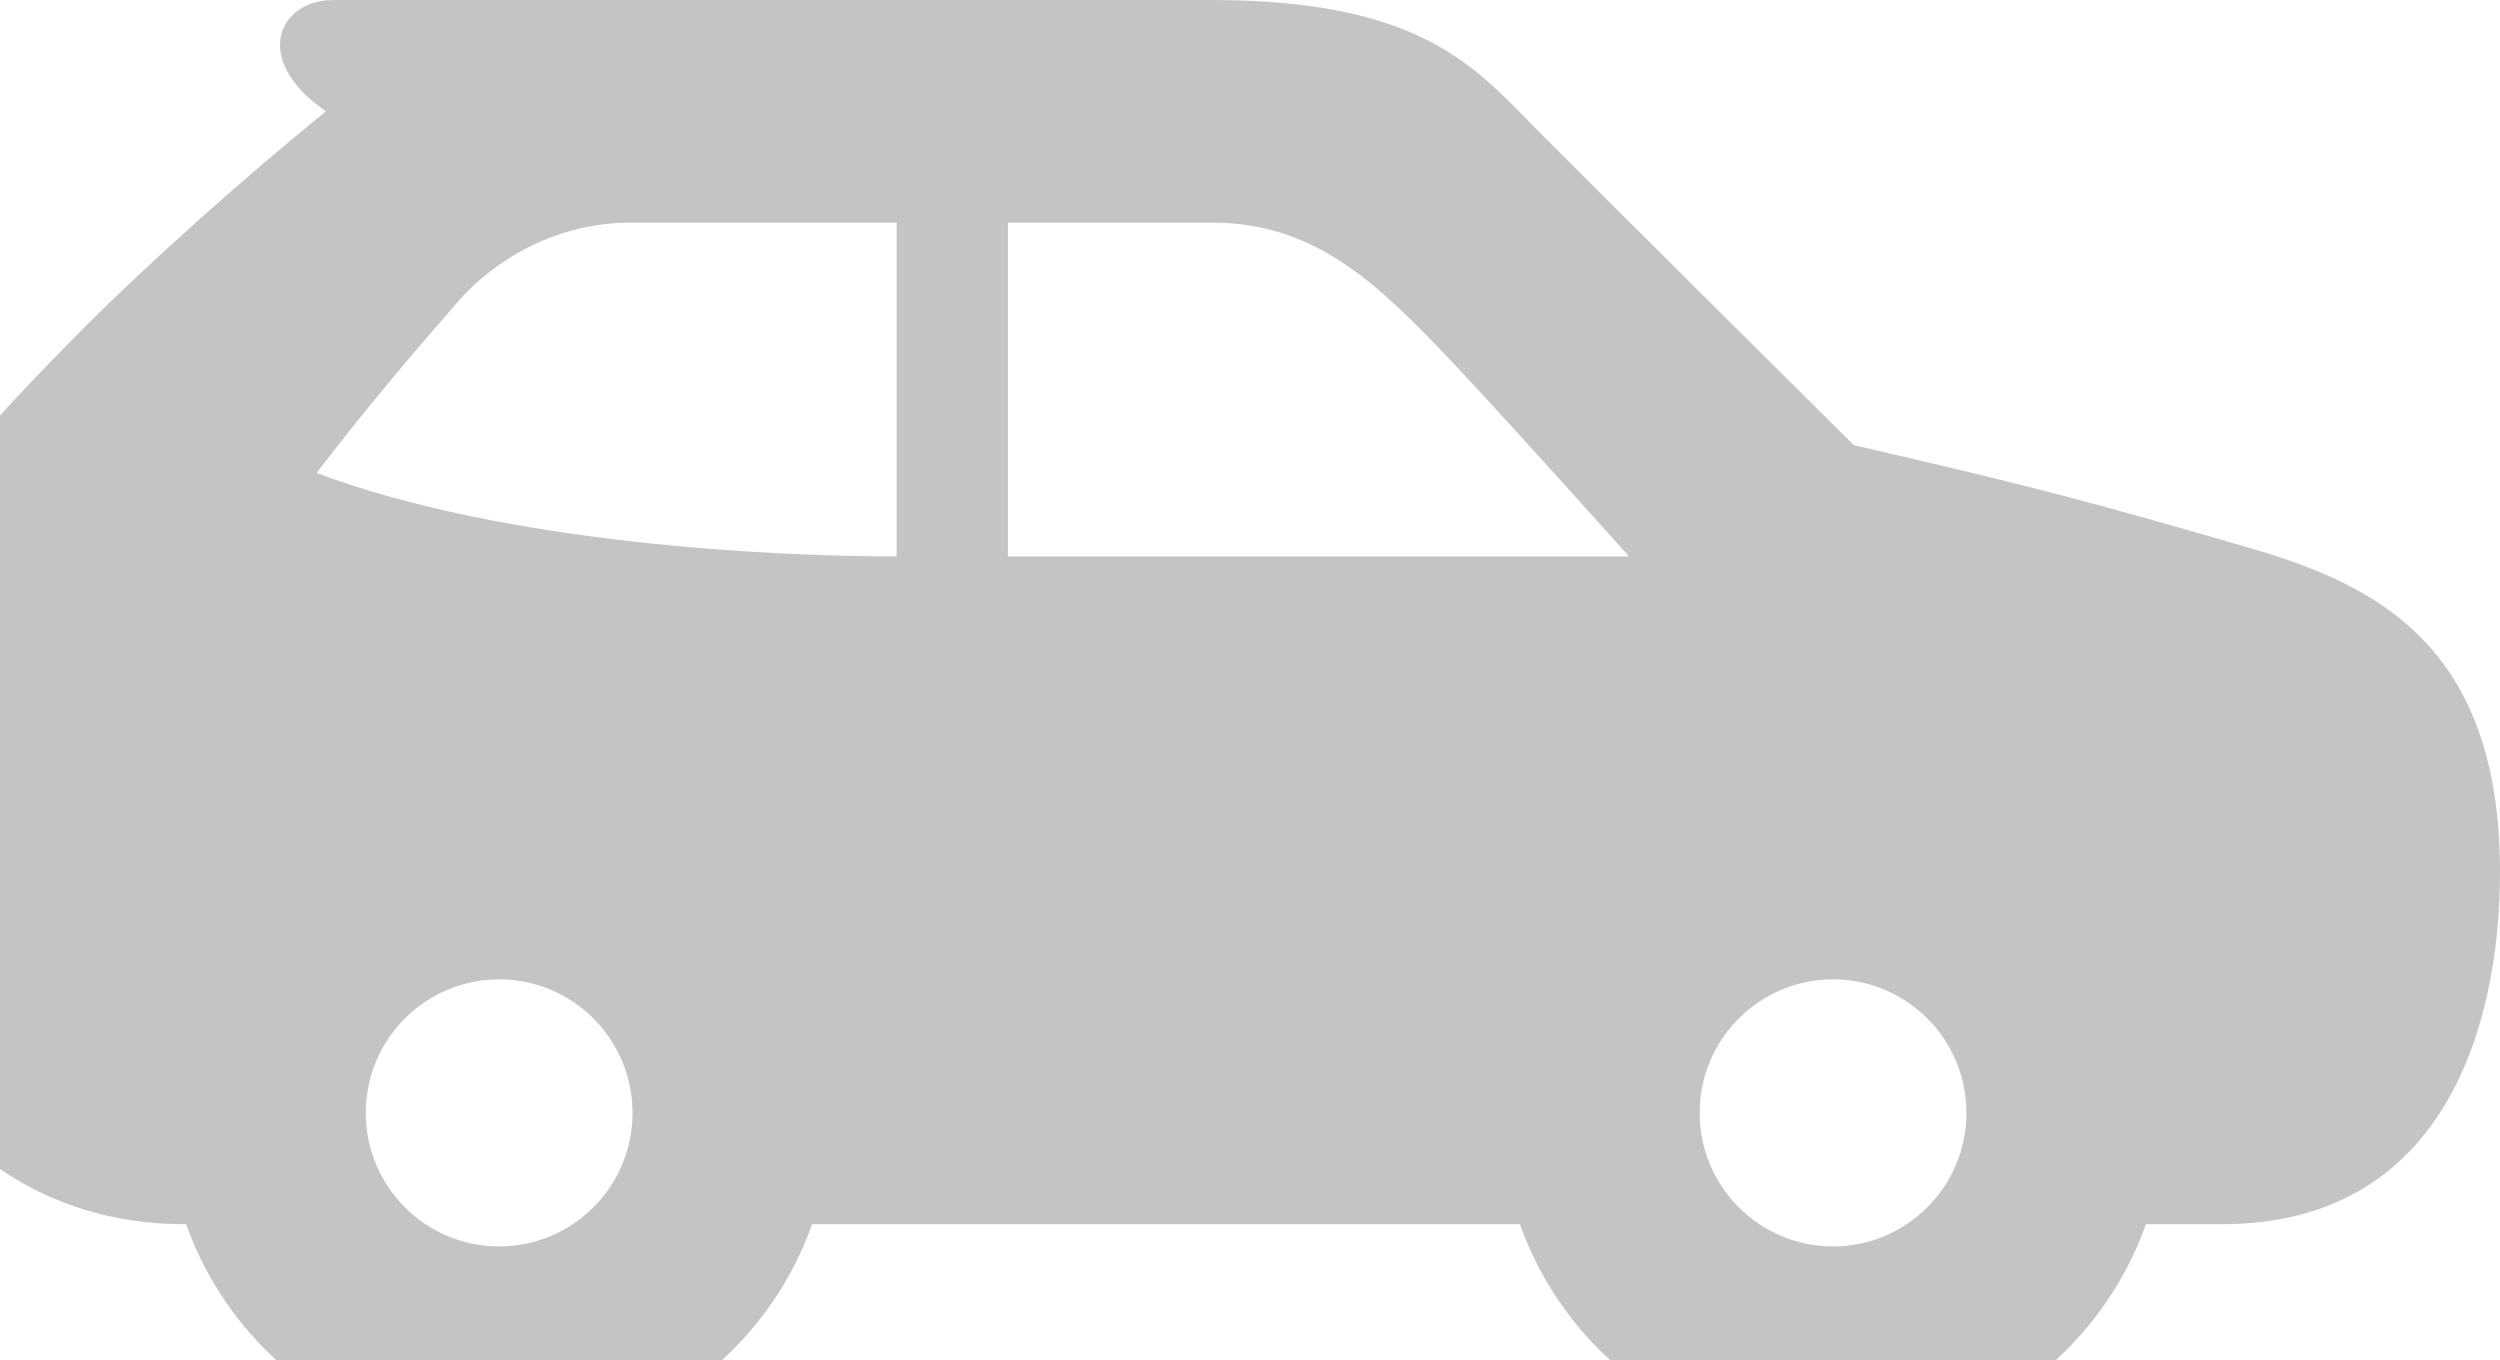
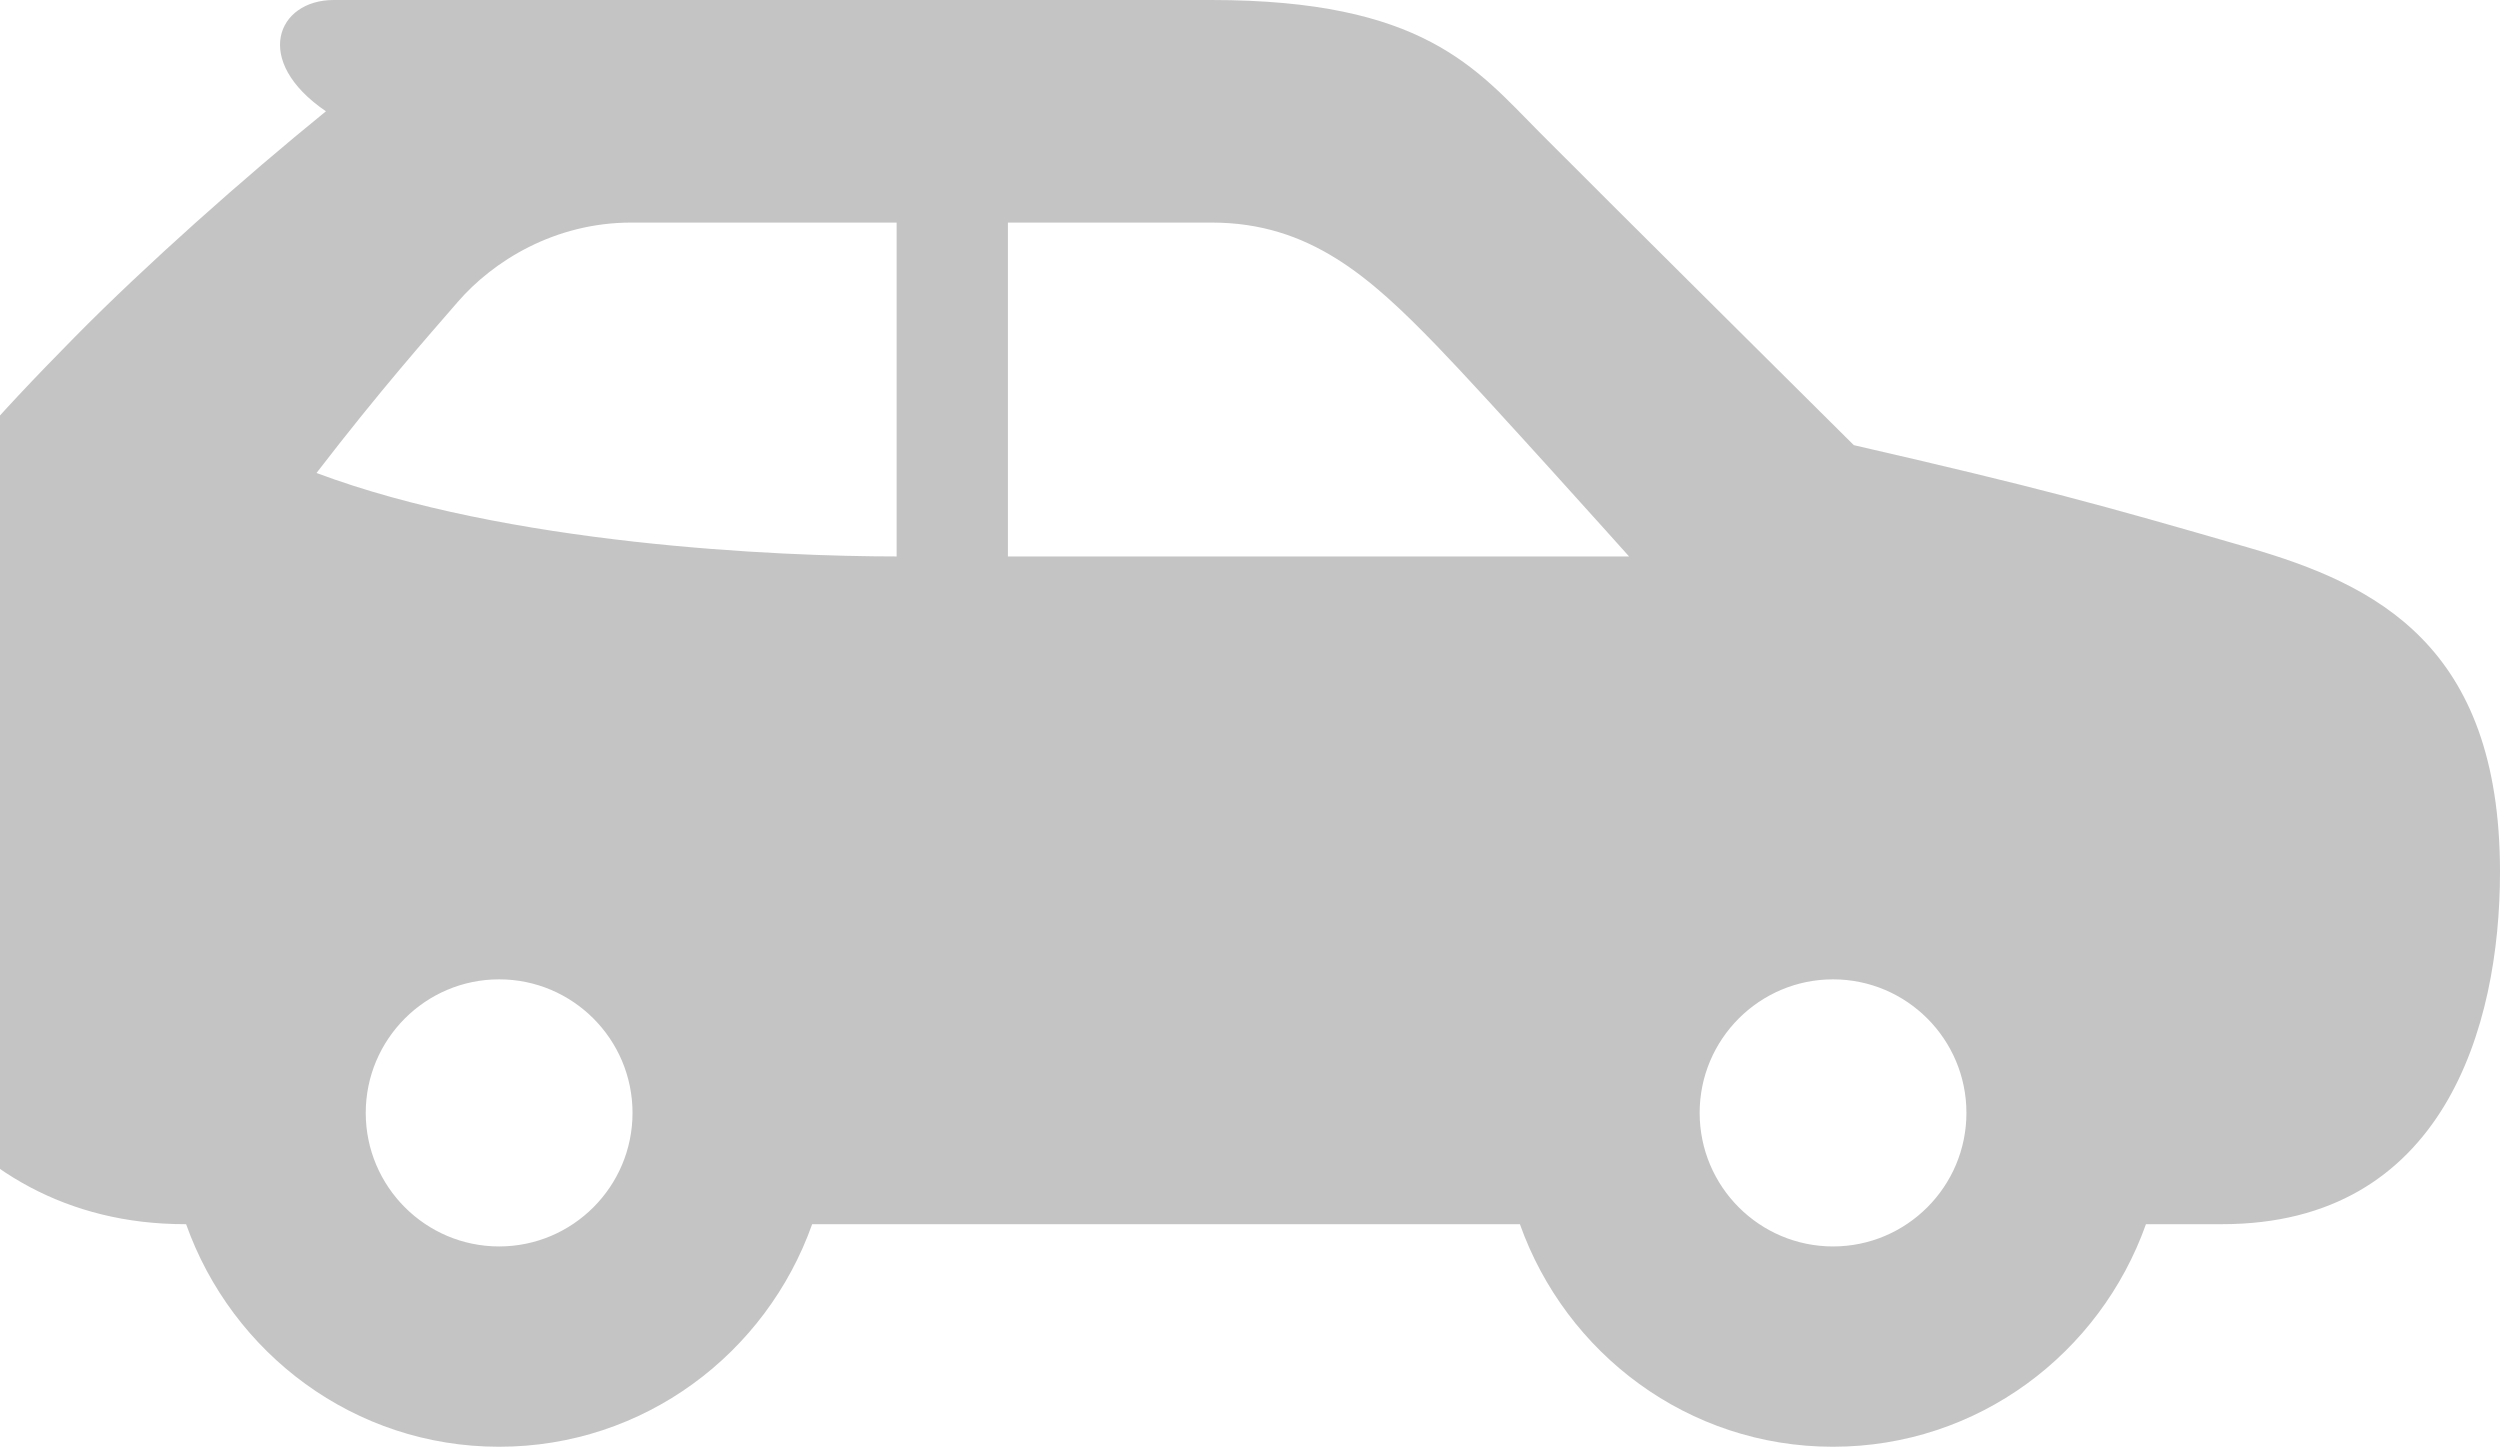
- <svg xmlns="http://www.w3.org/2000/svg" width="432" height="235" viewBox="0 0 432 235" fill="none">
-   <path d="M388.57 94.635C362.696 87.135 352.362 84.288 320.342 76.923C320.342 76.923 274.645 31.558 265.944 22.769C255.034 11.769 245.91 0 209.299 0H57.668C47.852 0 43.531 10.519 56.323 19.231C42.071 30.808 25.225 45.769 12.951 58.212C-14.613 86.192 -29 104.077 -29 140.038C-29 173.885 -8.985 211.538 31.967 211.538H32.159C40.092 233.885 61.202 250 86.25 250C111.298 250 132.408 233.885 140.341 211.538H262.64C270.573 233.885 291.683 250 316.731 250C341.778 250 362.888 233.885 370.821 211.538H383.979C422.281 211.538 432 177.385 432 150.673C432 111.423 410.429 100.981 388.57 94.635V94.635ZM86.25 215.385C73.534 215.385 63.2 205.038 63.2 192.308C63.2 179.577 73.534 169.231 86.25 169.231C98.966 169.231 109.3 179.577 109.3 192.308C109.3 205.038 98.966 215.385 86.25 215.385ZM154.939 96.154C134.367 96.154 87.71 94.115 54.691 81.731C65.793 67.308 73.861 58.231 79.085 52.192C85.194 45.115 95.854 38.462 109.07 38.462H154.939V96.154ZM174.147 38.462H209.395C226.336 38.462 236.824 47.942 248.234 59.712C256.916 68.673 281.503 96.154 281.503 96.154H174.167V38.462H174.147ZM316.75 215.385C304.034 215.385 293.7 205.038 293.7 192.308C293.7 179.577 304.034 169.231 316.75 169.231C329.466 169.231 339.8 179.577 339.8 192.308C339.8 205.038 329.466 215.385 316.75 215.385Z" fill="#C4C4C4" />
+ <svg xmlns="http://www.w3.org/2000/svg" width="432" height="250" viewBox="0 0 432 250" fill="none">
+   <path d="M388.57 94.635C362.696 87.135 352.362 84.288 320.342 76.923C320.342 76.923 274.645 31.558 265.944 22.769C255.034 11.769 245.91 0 209.299 0H57.668C47.852 0 43.531 10.519 56.323 19.231C42.071 30.808 25.225 45.769 12.951 58.212C-14.613 86.192 -29 104.077 -29 140.038C-29 173.885 -8.985 211.538 31.967 211.538H32.159C40.092 233.885 61.202 250 86.25 250C111.298 250 132.408 233.885 140.341 211.538H262.64C270.573 233.885 291.683 250 316.731 250C341.778 250 362.888 233.885 370.821 211.538H383.979C422.281 211.538 432 177.385 432 150.673C432 111.423 410.429 100.981 388.57 94.635ZM86.25 215.385C73.534 215.385 63.2 205.038 63.2 192.308C63.2 179.577 73.534 169.231 86.25 169.231C98.966 169.231 109.3 179.577 109.3 192.308C109.3 205.038 98.966 215.385 86.25 215.385ZM154.939 96.154C134.367 96.154 87.71 94.115 54.691 81.731C65.793 67.308 73.861 58.231 79.085 52.192C85.194 45.115 95.854 38.462 109.07 38.462H154.939V96.154ZM174.147 38.462H209.395C226.336 38.462 236.824 47.942 248.234 59.712C256.916 68.673 281.503 96.154 281.503 96.154H174.167V38.462H174.147ZM316.75 215.385C304.034 215.385 293.7 205.038 293.7 192.308C293.7 179.577 304.034 169.231 316.75 169.231C329.466 169.231 339.8 179.577 339.8 192.308C339.8 205.038 329.466 215.385 316.75 215.385Z" fill="#C4C4C4" />
</svg>
